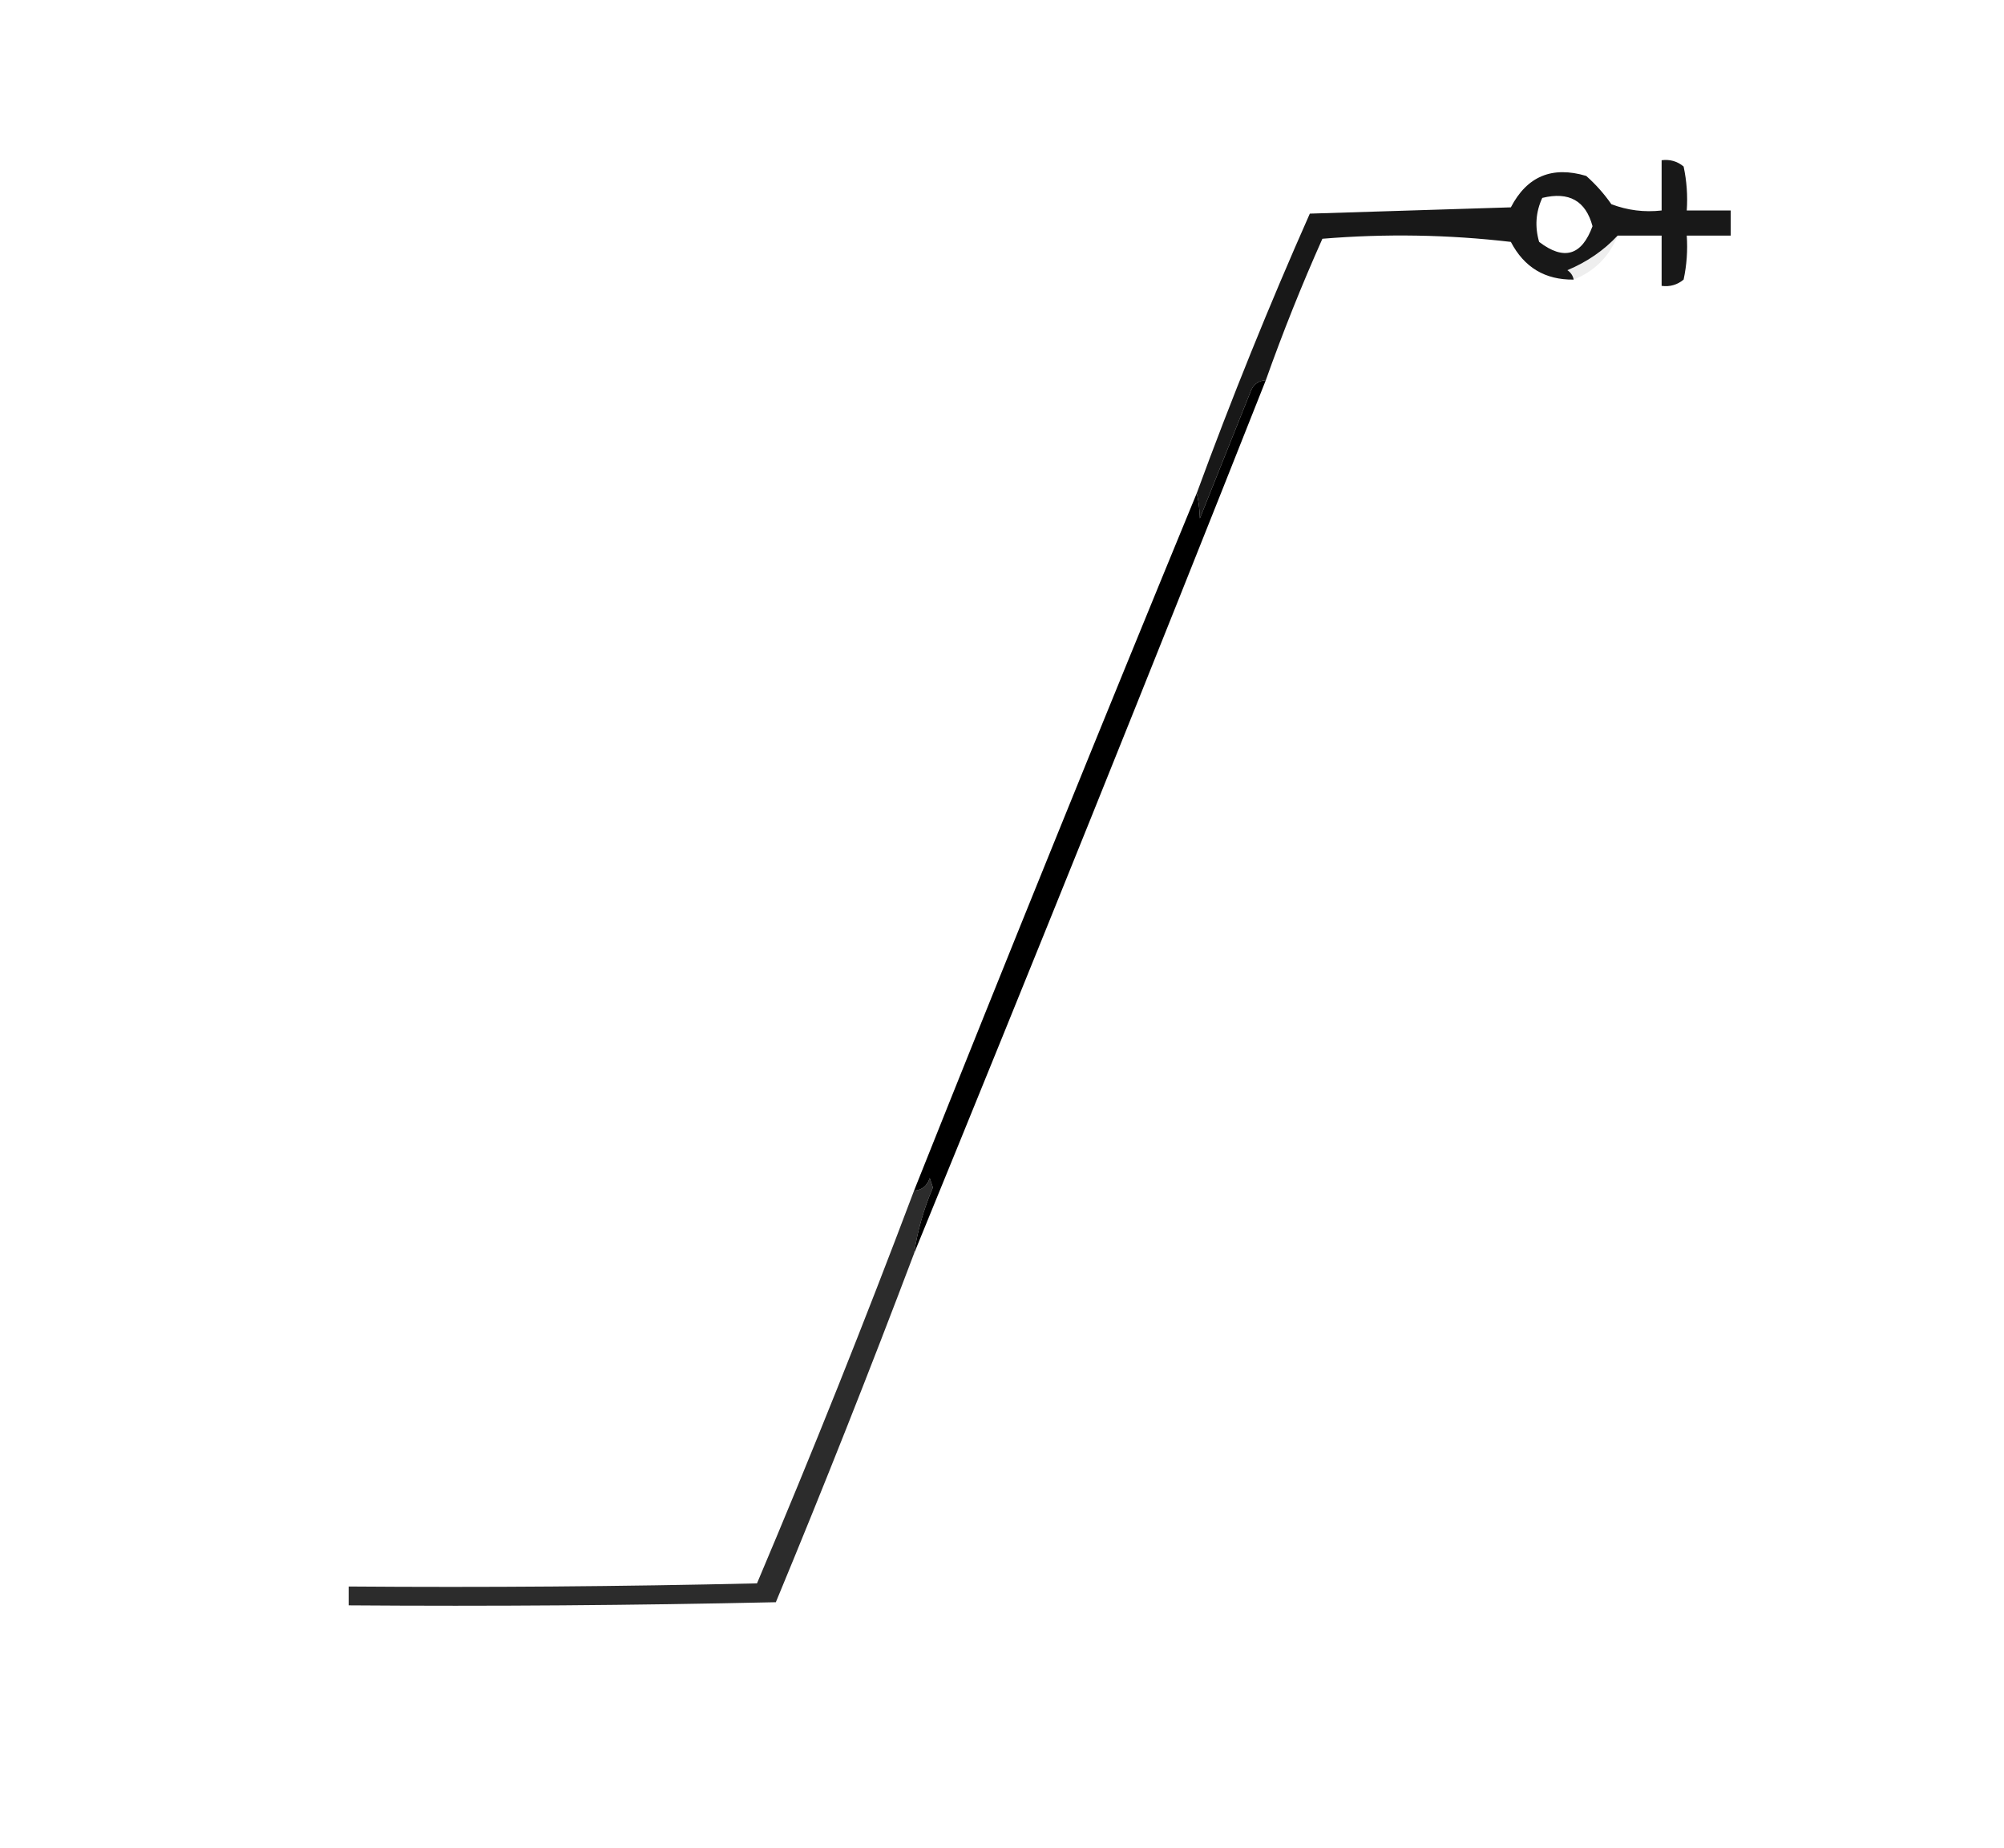
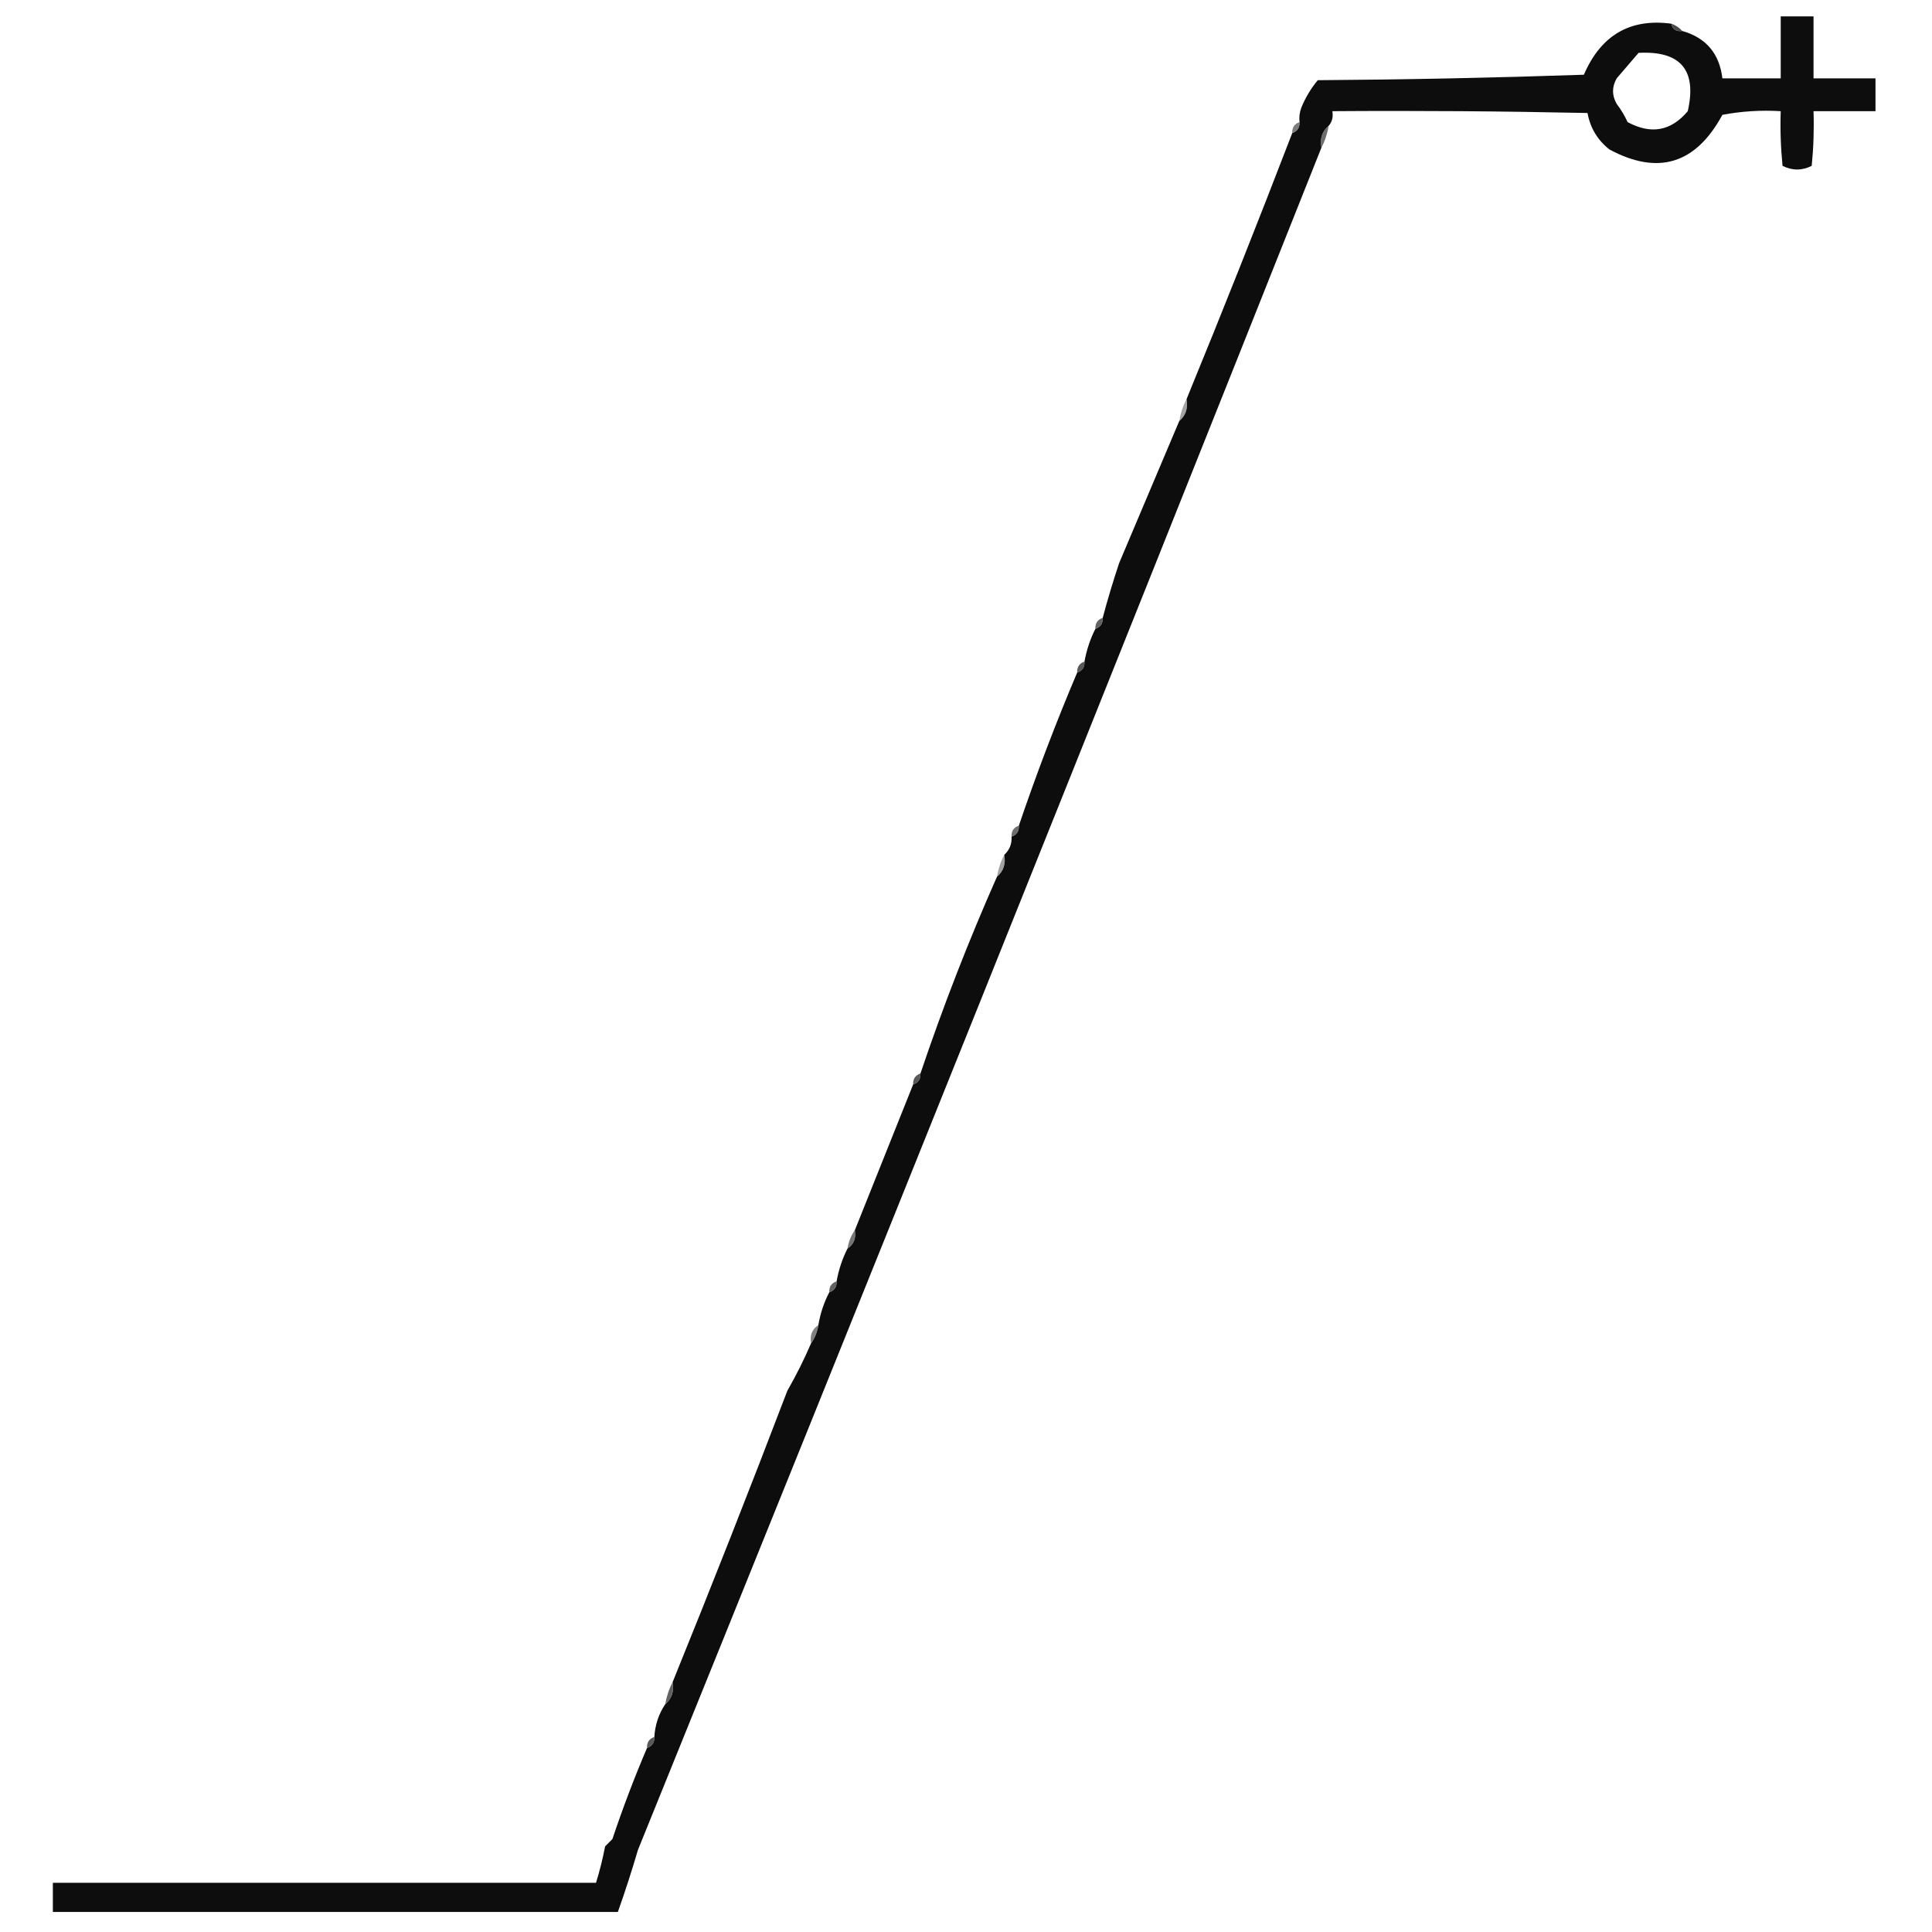
- <svg xmlns="http://www.w3.org/2000/svg" version="1.1" width="319px" height="294px" style="shape-rendering:geometricPrecision; text-rendering:geometricPrecision; image-rendering:optimizeQuality; fill-rule:evenodd; clip-rule:evenodd">
+ <svg xmlns="http://www.w3.org/2000/svg" version="1.1" width="530px" height="530px" style="shape-rendering:geometricPrecision; text-rendering:geometricPrecision; image-rendering:optimizeQuality; fill-rule:evenodd; clip-rule:evenodd">
  <g>
-     <path style="opacity:0.903" fill="#000000" d="M 257.5,37.5 C 255.284,39.865 252.618,41.698 249.5,43C 250.056,43.383 250.389,43.883 250.5,44.5C 245.955,44.559 242.622,42.559 240.5,38.5C 230.517,37.334 220.517,37.168 210.5,38C 207.205,45.388 204.205,52.888 201.5,60.5C 200.25,60.577 199.417,61.244 199,62.5C 196.333,69.167 193.667,75.833 191,82.5C 190.938,80.885 190.771,79.552 190.5,78.5C 196.009,63.474 202.009,48.64 208.5,34C 219.167,33.667 229.833,33.333 240.5,33C 243.07,28.052 247.07,26.385 252.5,28C 254.019,29.351 255.352,30.851 256.5,32.5C 259.086,33.48 261.753,33.813 264.5,33.5C 264.5,30.833 264.5,28.167 264.5,25.5C 265.822,25.33 266.989,25.663 268,26.5C 268.497,28.81 268.663,31.143 268.5,33.5C 270.833,33.5 273.167,33.5 275.5,33.5C 275.5,34.833 275.5,36.167 275.5,37.5C 273.167,37.5 270.833,37.5 268.5,37.5C 268.663,39.857 268.497,42.19 268,44.5C 266.989,45.337 265.822,45.67 264.5,45.5C 264.5,42.833 264.5,40.167 264.5,37.5C 262.167,37.5 259.833,37.5 257.5,37.5 Z M 245.5,31.5 C 249.756,30.454 252.422,31.954 253.5,36C 251.786,40.682 248.953,41.516 245,38.5C 244.297,36.071 244.463,33.737 245.5,31.5 Z" />
+     <path style="opacity:1" fill="#0d0d0d" d="M 364.5,34.5 C 362.72,35.99 362.054,37.99 362.5,40.5C 300.447,196.523 237.947,352.189 175,507.5C 173.319,513.229 171.485,518.895 169.5,524.5C 117.833,524.5 66.167,524.5 14.5,524.5C 14.5,521.833 14.5,519.167 14.5,516.5C 64.167,516.5 113.833,516.5 163.5,516.5C 164.505,513.279 165.339,509.946 166,506.5C 166.667,505.833 167.333,505.167 168,504.5C 170.861,495.955 174.027,487.622 177.5,479.5C 178.906,479.027 179.573,478.027 179.5,476.5C 179.711,473.152 180.711,470.152 182.5,467.5C 184.28,466.01 184.946,464.01 184.5,461.5C 195.288,434.927 205.788,408.26 216,381.5C 218.437,377.251 220.603,372.917 222.5,368.5C 223.537,367.07 224.204,365.403 224.5,363.5C 225.03,360.318 226.03,357.318 227.5,354.5C 228.906,354.027 229.573,353.027 229.5,351.5C 230.079,348.294 231.079,345.294 232.5,342.5C 234.213,341.365 234.88,339.698 234.5,337.5C 239.836,324.163 245.169,310.83 250.5,297.5C 251.906,297.027 252.573,296.027 252.5,294.5C 258.733,276.027 265.733,258.027 273.5,240.5C 275.28,239.01 275.946,237.01 275.5,234.5C 276.942,233.18 277.608,231.514 277.5,229.5C 278.906,229.027 279.573,228.027 279.5,226.5C 284.301,212.342 289.634,198.342 295.5,184.5C 296.906,184.027 297.573,183.027 297.5,181.5C 298.079,178.294 299.079,175.294 300.5,172.5C 301.906,172.027 302.573,171.027 302.5,169.5C 303.841,164.475 305.341,159.475 307,154.5C 312.564,141.315 318.064,128.315 323.5,115.5C 325.28,114.01 325.946,112.01 325.5,109.5C 335.423,85.313 345.09,60.98 354.5,36.5C 355.906,36.027 356.573,35.027 356.5,33.5C 356.343,32.127 356.51,30.793 357,29.5C 358.134,26.742 359.634,24.242 361.5,22C 385.84,21.833 410.174,21.333 434.5,20.5C 439.183,9.647 447.183,4.98 458.5,6.5C 458.821,8.048 459.821,8.715 461.5,8.5C 468.017,10.355 471.684,14.689 472.5,21.5C 477.833,21.5 483.167,21.5 488.5,21.5C 488.5,15.833 488.5,10.167 488.5,4.5C 491.5,4.5 494.5,4.5 497.5,4.5C 497.5,10.167 497.5,15.833 497.5,21.5C 503.167,21.5 508.833,21.5 514.5,21.5C 514.5,24.5 514.5,27.5 514.5,30.5C 508.833,30.5 503.167,30.5 497.5,30.5C 497.666,35.511 497.499,40.511 497,45.5C 494.333,46.833 491.667,46.833 489,45.5C 488.501,40.511 488.334,35.511 488.5,30.5C 483.125,30.172 477.792,30.505 472.5,31.5C 465.191,45.004 454.858,48.17 441.5,41C 438.232,38.405 436.232,35.072 435.5,31C 412.169,30.5 388.836,30.333 365.5,30.5C 365.768,32.099 365.434,33.432 364.5,34.5 Z M 449.5,14.5 C 461.061,13.894 465.561,19.227 463,30.5C 458.417,35.959 452.917,36.959 446.5,33.5C 445.684,31.713 444.684,30.046 443.5,28.5C 442.167,26.167 442.167,23.833 443.5,21.5C 445.575,19.102 447.575,16.769 449.5,14.5 Z" />
  </g>
  <g>
-     <path style="opacity:0.067" fill="#000000" d="M 257.5,37.5 C 256.167,40.833 253.833,43.167 250.5,44.5C 250.389,43.883 250.056,43.383 249.5,43C 252.618,41.698 255.284,39.865 257.5,37.5 Z" />
+     <path style="opacity:0.949" fill="#404040" d="M 458.5,6.5 C 459.71,6.932 460.71,7.599 461.5,8.5C 459.821,8.715 458.821,8.048 458.5,6.5 Z" />
  </g>
  <g>
-     <path style="opacity:1" fill="#000000" d="M 201.5,60.5 C 183.072,107.009 164.405,153.343 145.5,199.5C 146.044,195.9 147.044,192.4 148.5,189C 148.333,188.5 148.167,188 148,187.5C 147.583,188.756 146.75,189.423 145.5,189.5C 160.323,152.349 175.323,115.349 190.5,78.5C 190.771,79.552 190.938,80.885 191,82.5C 193.667,75.833 196.333,69.167 199,62.5C 199.417,61.244 200.25,60.577 201.5,60.5 Z" />
+     <path style="opacity:0.71" fill="#484848" d="M 356.5,33.5 C 356.573,35.027 355.906,36.027 354.5,36.5C 354.427,34.973 355.094,33.973 356.5,33.5 Z" />
  </g>
  <g>
-     <path style="opacity:0.828" fill="#000000" d="M 145.5,199.5 C 138.462,218.112 131.129,236.612 123.5,255C 100.836,255.5 78.169,255.667 55.5,255.5C 55.5,254.5 55.5,253.5 55.5,252.5C 77.169,252.667 98.836,252.5 120.5,252C 129.252,231.329 137.586,210.496 145.5,189.5C 146.75,189.423 147.583,188.756 148,187.5C 148.167,188 148.333,188.5 148.5,189C 147.044,192.4 146.044,195.9 145.5,199.5 Z" />
+     <path style="opacity:0.769" fill="#424242" d="M 364.5,34.5 C 364.125,36.698 363.458,38.698 362.5,40.5C 362.054,37.99 362.72,35.99 364.5,34.5 Z" />
+   </g>
+   <g>
+     <path style="opacity:0.516" fill="#4d4d4d" d="M 325.5,109.5 C 325.946,112.01 325.28,114.01 323.5,115.5C 323.875,113.302 324.542,111.302 325.5,109.5 Z" />
+   </g>
+   <g>
+     <path style="opacity:0.855" fill="#484848" d="M 302.5,169.5 C 302.573,171.027 301.906,172.027 300.5,172.5C 300.427,170.973 301.094,169.973 302.5,169.5 Z" />
+   </g>
+   <g>
+     <path style="opacity:0.89" fill="#444444" d="M 297.5,181.5 C 297.573,183.027 296.906,184.027 295.5,184.5C 295.427,182.973 296.094,181.973 297.5,181.5 Z" />
+   </g>
+   <g>
+     <path style="opacity:0.831" fill="#505050" d="M 279.5,226.5 C 279.573,228.027 278.906,229.027 277.5,229.5C 277.427,227.973 278.094,226.973 279.5,226.5 Z" />
+   </g>
+   <g>
+     <path style="opacity:0.518" fill="#4a4a4a" d="M 275.5,234.5 C 275.946,237.01 275.28,239.01 273.5,240.5C 273.875,238.302 274.542,236.302 275.5,234.5 Z" />
+   </g>
+   <g>
+     <path style="opacity:0.882" fill="#424242" d="M 252.5,294.5 C 252.573,296.027 251.906,297.027 250.5,297.5C 250.427,295.973 251.094,294.973 252.5,294.5 Z" />
+   </g>
+   <g>
+     <path style="opacity:0.792" fill="#515151" d="M 234.5,337.5 C 234.88,339.698 234.213,341.365 232.5,342.5C 232.796,340.597 233.463,338.93 234.5,337.5 Z" />
+   </g>
+   <g>
+     <path style="opacity:0.859" fill="#494949" d="M 229.5,351.5 C 229.573,353.027 228.906,354.027 227.5,354.5C 227.427,352.973 228.094,351.973 229.5,351.5 Z" />
+   </g>
+   <g>
+     <path style="opacity:0.675" fill="#424242" d="M 224.5,363.5 C 224.204,365.403 223.537,367.07 222.5,368.5C 222.12,366.302 222.787,364.635 224.5,363.5 Z" />
+   </g>
+   <g>
+     <path style="opacity:0.886" fill="#4e4e4e" d="M 184.5,461.5 C 184.946,464.01 184.28,466.01 182.5,467.5C 182.875,465.302 183.542,463.302 184.5,461.5 Z" />
+   </g>
+   <g>
+     <path style="opacity:0.882" fill="#434343" d="M 179.5,476.5 C 179.573,478.027 178.906,479.027 177.5,479.5C 177.427,477.973 178.094,476.973 179.5,476.5 Z" />
  </g>
</svg>
